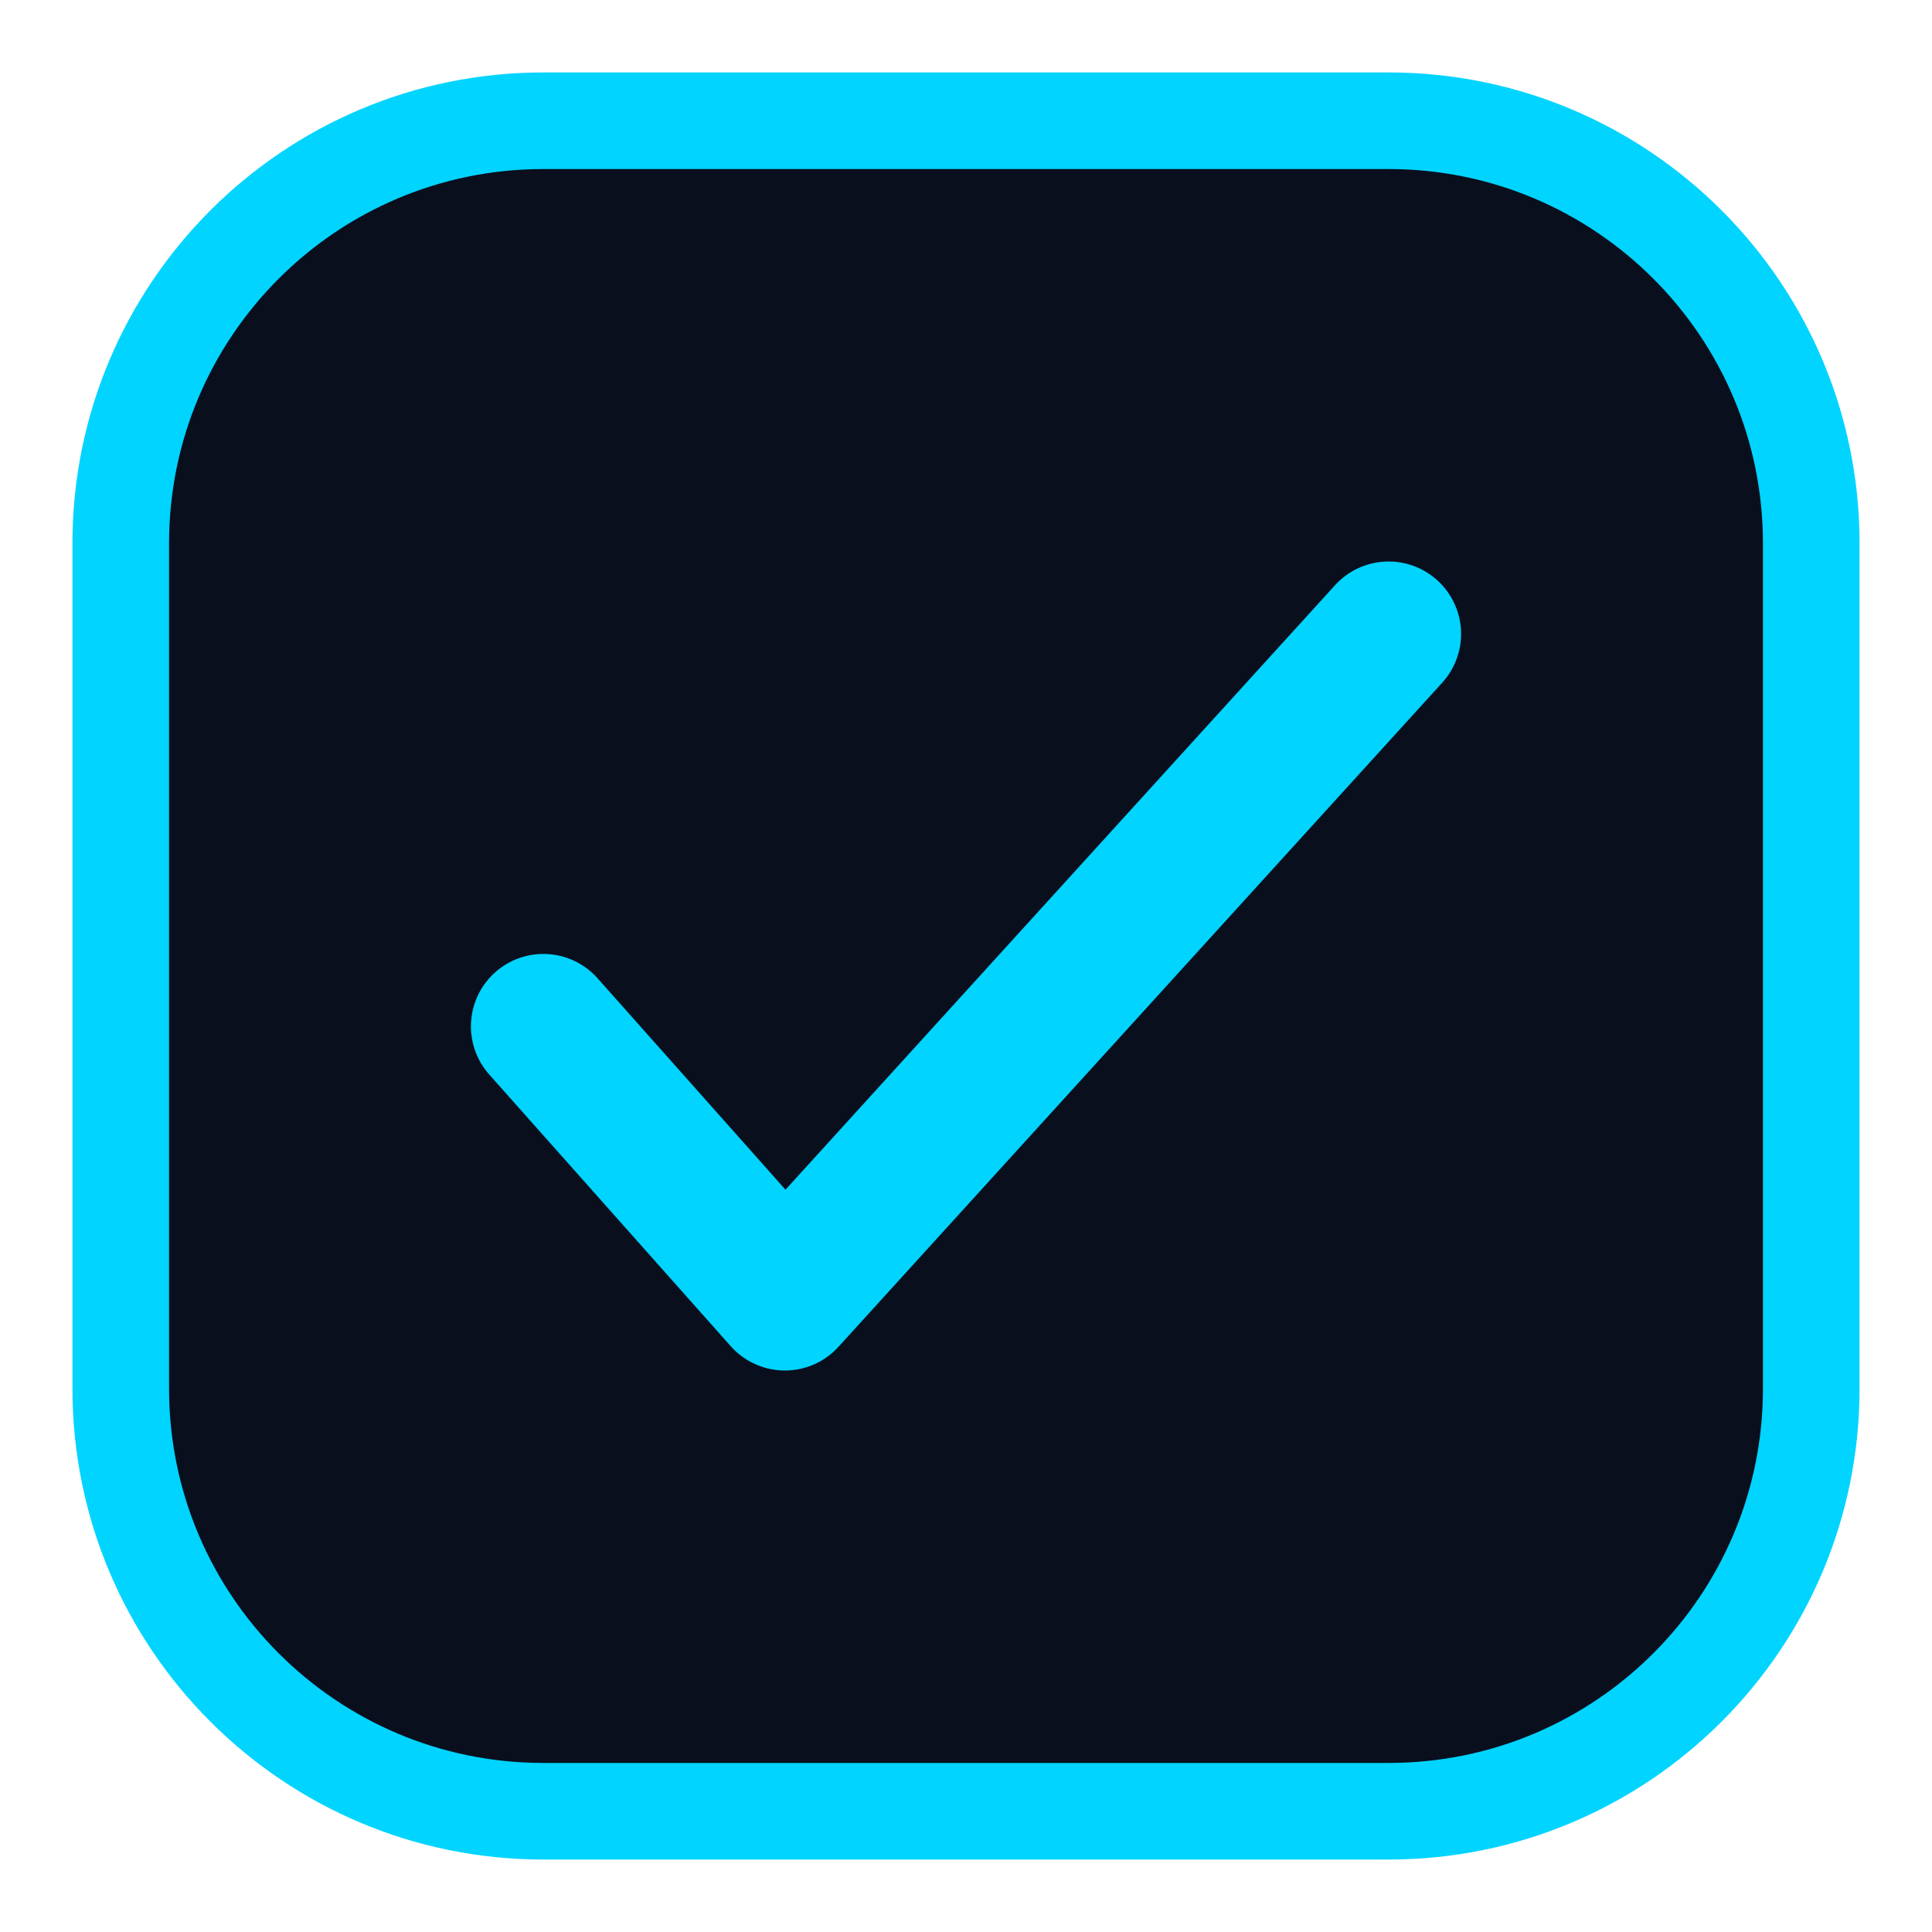
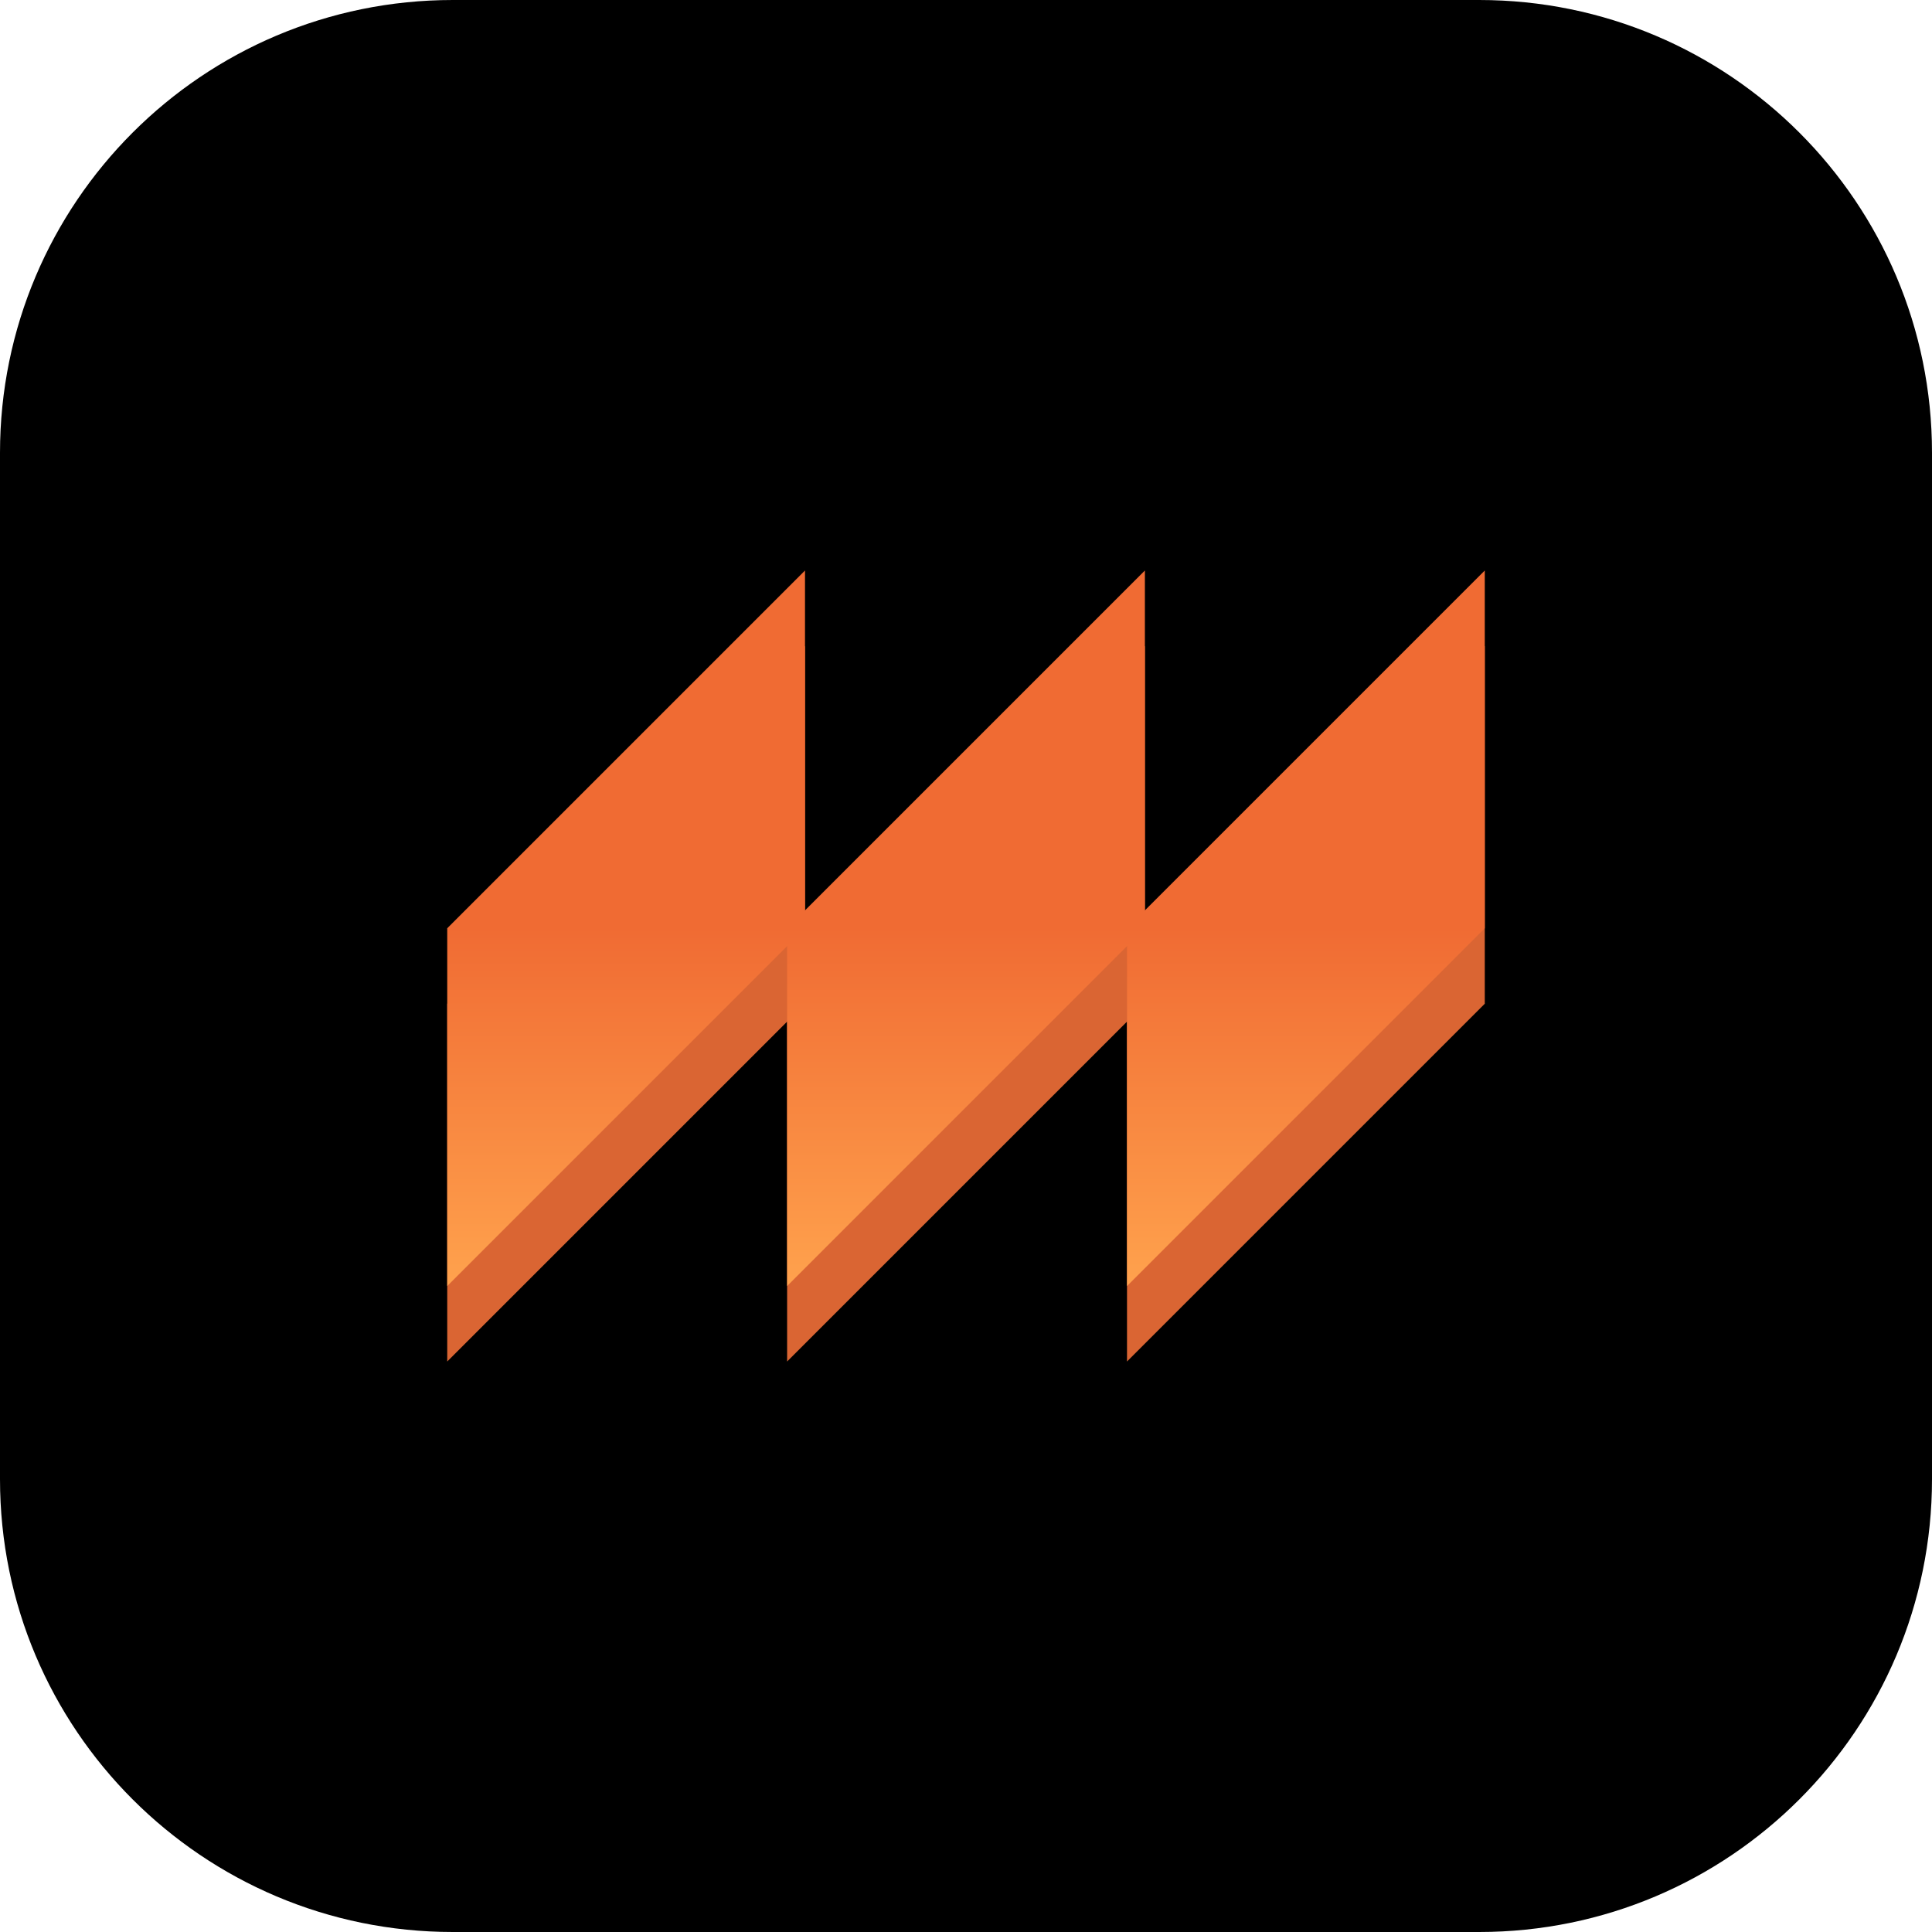
- <svg xmlns="http://www.w3.org/2000/svg" viewBox="0 0 32 32">
-   <rect x="2" y="2" width="28" height="28" rx="7" fill="#0A0F1E" stroke="#00D4FF" stroke-width="1.6" />
-   <path d="M9 17l4 4.5 10-11" fill="none" stroke="#00D4FF" stroke-width="2.4" stroke-linecap="round" stroke-linejoin="round" />
+ <svg xmlns="http://www.w3.org/2000/svg" width="512" height="512" viewBox="0 0 512 512" fill="none">
+   <rect width="512" height="512" rx="120" fill="black" />
+   <path d="M213.334 171.186L213.334 266L118.519 360.815L118.519 266L213.334 171.186Z" fill="#DA6533" />
+   <path d="M213.334 151.186L213.334 246L118.519 340.815L118.519 246L213.334 151.186Z" fill="url(#paint0_linear_49_54)" />
+   <path d="M303.408 171.186L303.408 266L208.593 360.815L208.593 266L303.408 171.186Z" fill="#DA6533" />
+   <path d="M303.408 151.186L303.408 246L208.593 340.815L208.593 246L303.408 151.186Z" fill="url(#paint1_linear_49_54)" />
+   <path d="M393.482 171.186L393.482 266L298.668 360.815L298.668 266L393.482 171.186Z" fill="#DA6533" />
+   <path d="M393.482 151.186L393.482 246L298.668 340.815L298.668 246L393.482 151.186Z" fill="url(#paint2_linear_49_54)" />
+   <defs>
+     <linearGradient id="paint0_linear_49_54" x1="165.927" y1="151.186" x2="165.927" y2="340.815" gradientUnits="userSpaceOnUse">
+       <stop offset="0.5" stop-color="#F06B33" />
+       <stop offset="1" stop-color="#FFA24D" />
+     </linearGradient>
+     <linearGradient id="paint1_linear_49_54" x1="256.001" y1="151.186" x2="256.001" y2="340.815" gradientUnits="userSpaceOnUse">
+       <stop offset="0.5" stop-color="#F06B33" />
+       <stop offset="1" stop-color="#FFA24D" />
+     </linearGradient>
+     <linearGradient id="paint2_linear_49_54" x1="346.075" y1="151.186" x2="346.075" y2="340.815" gradientUnits="userSpaceOnUse">
+       <stop offset="0.5" stop-color="#F06B33" />
+       <stop offset="1" stop-color="#FFA24D" />
+     </linearGradient>
+   </defs>
</svg>
